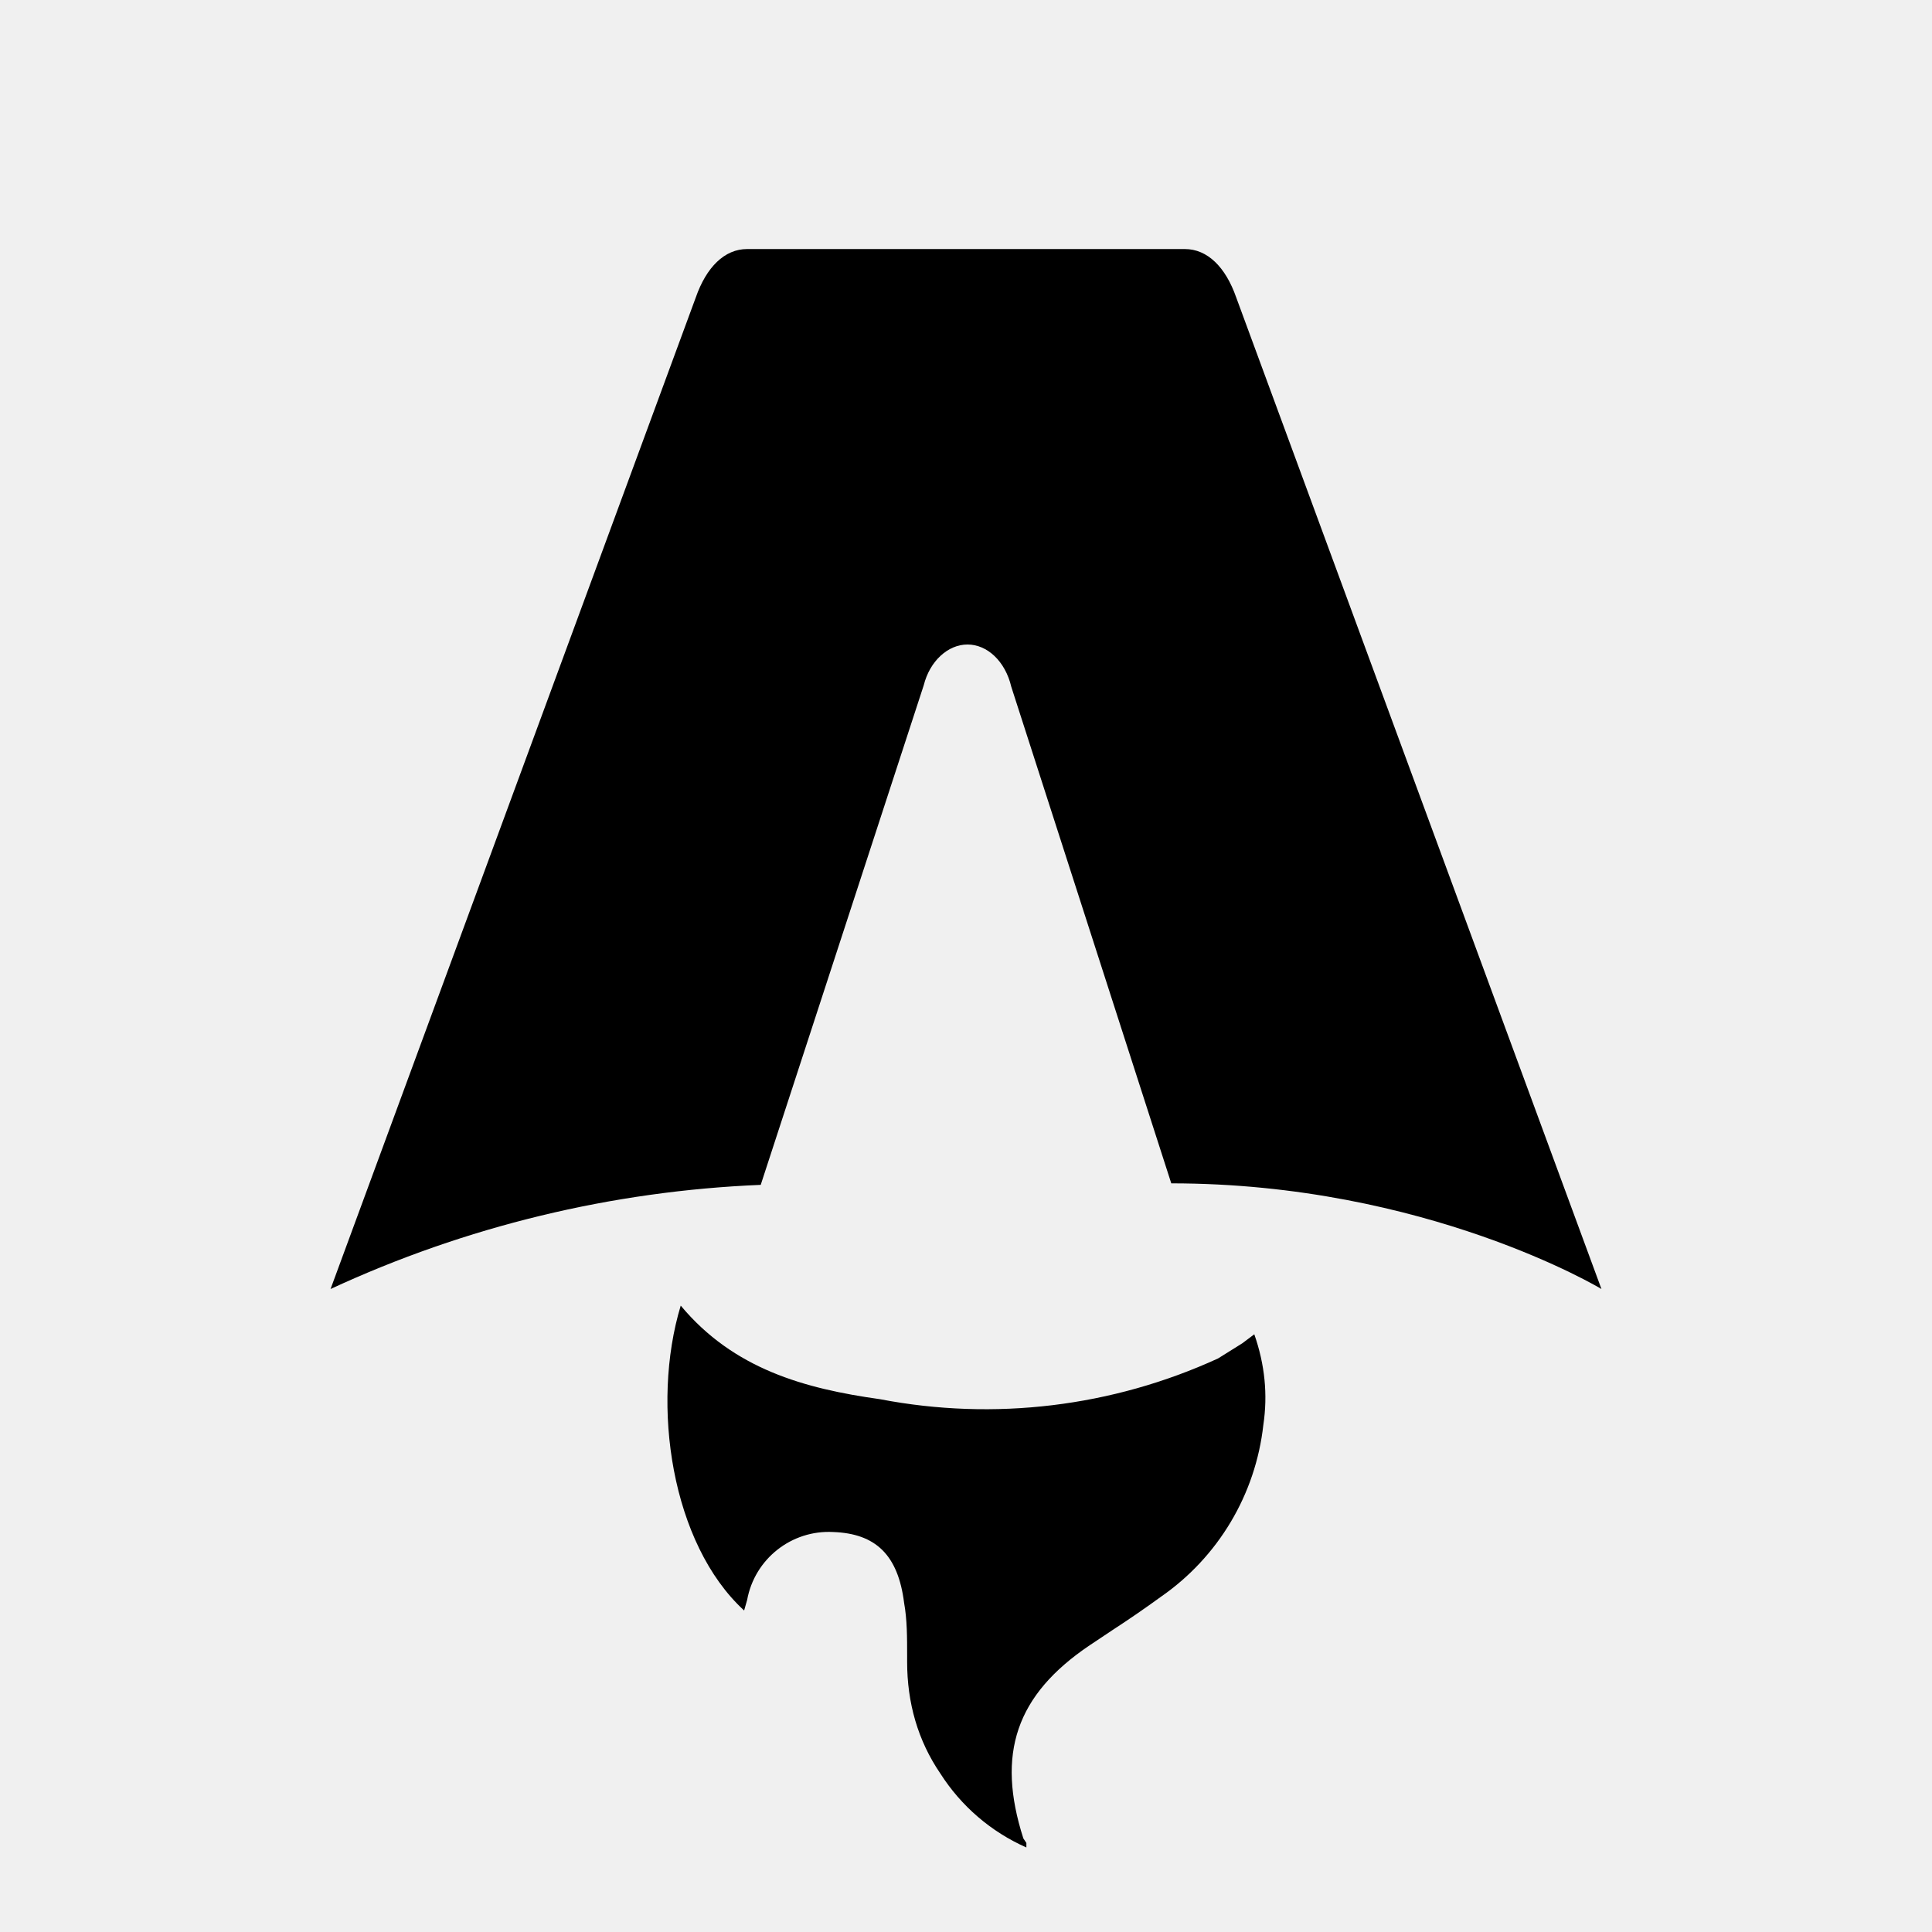
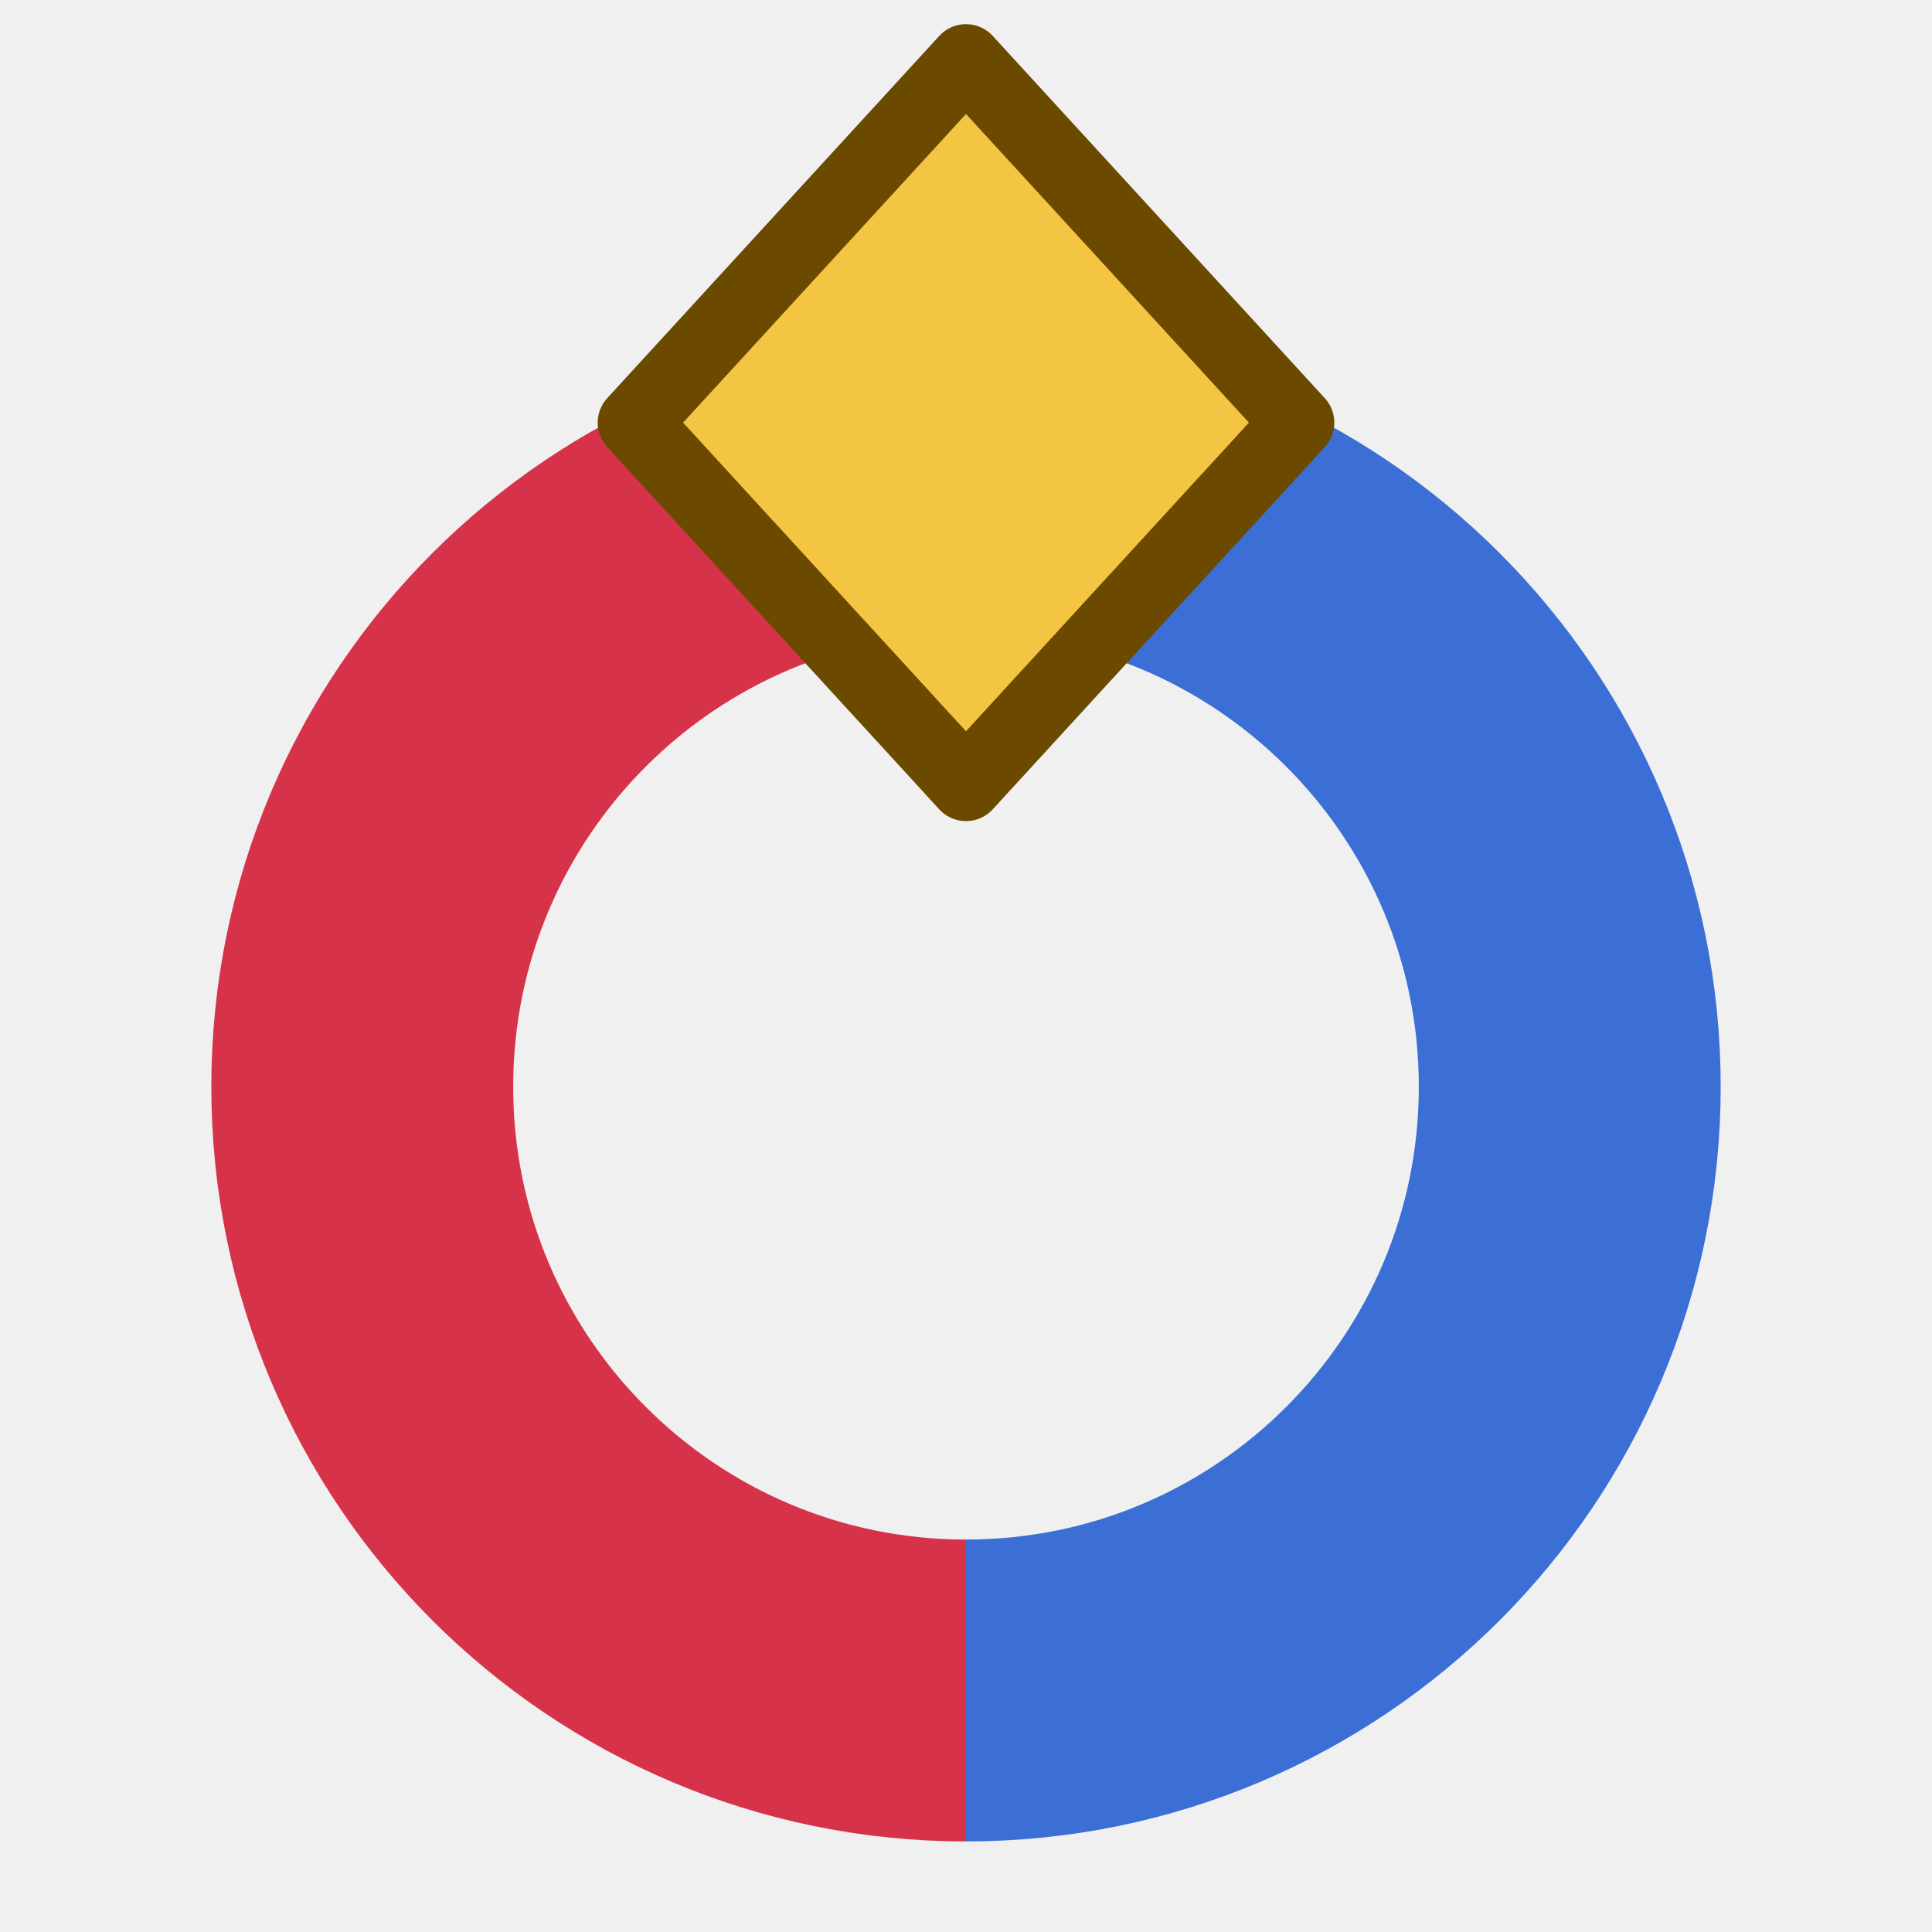
- <svg xmlns="http://www.w3.org/2000/svg" fill="none" viewBox="0 0 128 128">
-   <path d="M50.4 78.5a75.1 75.1 0 0 0-28.5 6.9l24.2-65.7c.7-2 1.9-3.2 3.4-3.2h29c1.5 0 2.7 1.2 3.4 3.2l24.2 65.7s-11.6-7-28.5-7L67 45.5c-.4-1.7-1.6-2.8-2.9-2.8-1.3 0-2.5 1.1-2.9 2.7L50.4 78.5Zm-1.1 28.2Zm-4.2-20.2c-2 6.6-.6 15.8 4.2 20.2a17.5 17.5 0 0 1 .2-.7 5.5 5.5 0 0 1 5.7-4.5c2.8.1 4.3 1.5 4.7 4.7.2 1.1.2 2.3.2 3.5v.4c0 2.7.7 5.2 2.2 7.4a13 13 0 0 0 5.7 4.9v-.3l-.2-.3c-1.8-5.6-.5-9.5 4.4-12.8l1.5-1a73 73 0 0 0 3.2-2.2 16 16 0 0 0 6.8-11.4c.3-2 .1-4-.6-6l-.8.6-1.6 1a37 37 0 0 1-22.4 2.7c-5-.7-9.7-2-13.2-6.2Z" />
-   <style>
-         path { fill: #000; }
-         @media (prefers-color-scheme: dark) {
-             path { fill: #FFF; }
-         }
-     </style>
+ <svg xmlns="http://www.w3.org/2000/svg" viewBox="0 0 32 32">
+   <path d="M16 8 A10 10 0 0 0 16 28" fill="none" stroke="#d6334a" stroke-width="5" />
+   <path d="M16 8 A10 10 0 0 1 16 28" fill="none" stroke="#3b6fd6" stroke-width="5" />
+   <path d="M16 1 L21.5 7 L16 13 L10.5 7 Z" fill="#f4c542" stroke="#6b4a00" stroke-width="1.2" stroke-linejoin="round" />
</svg>
